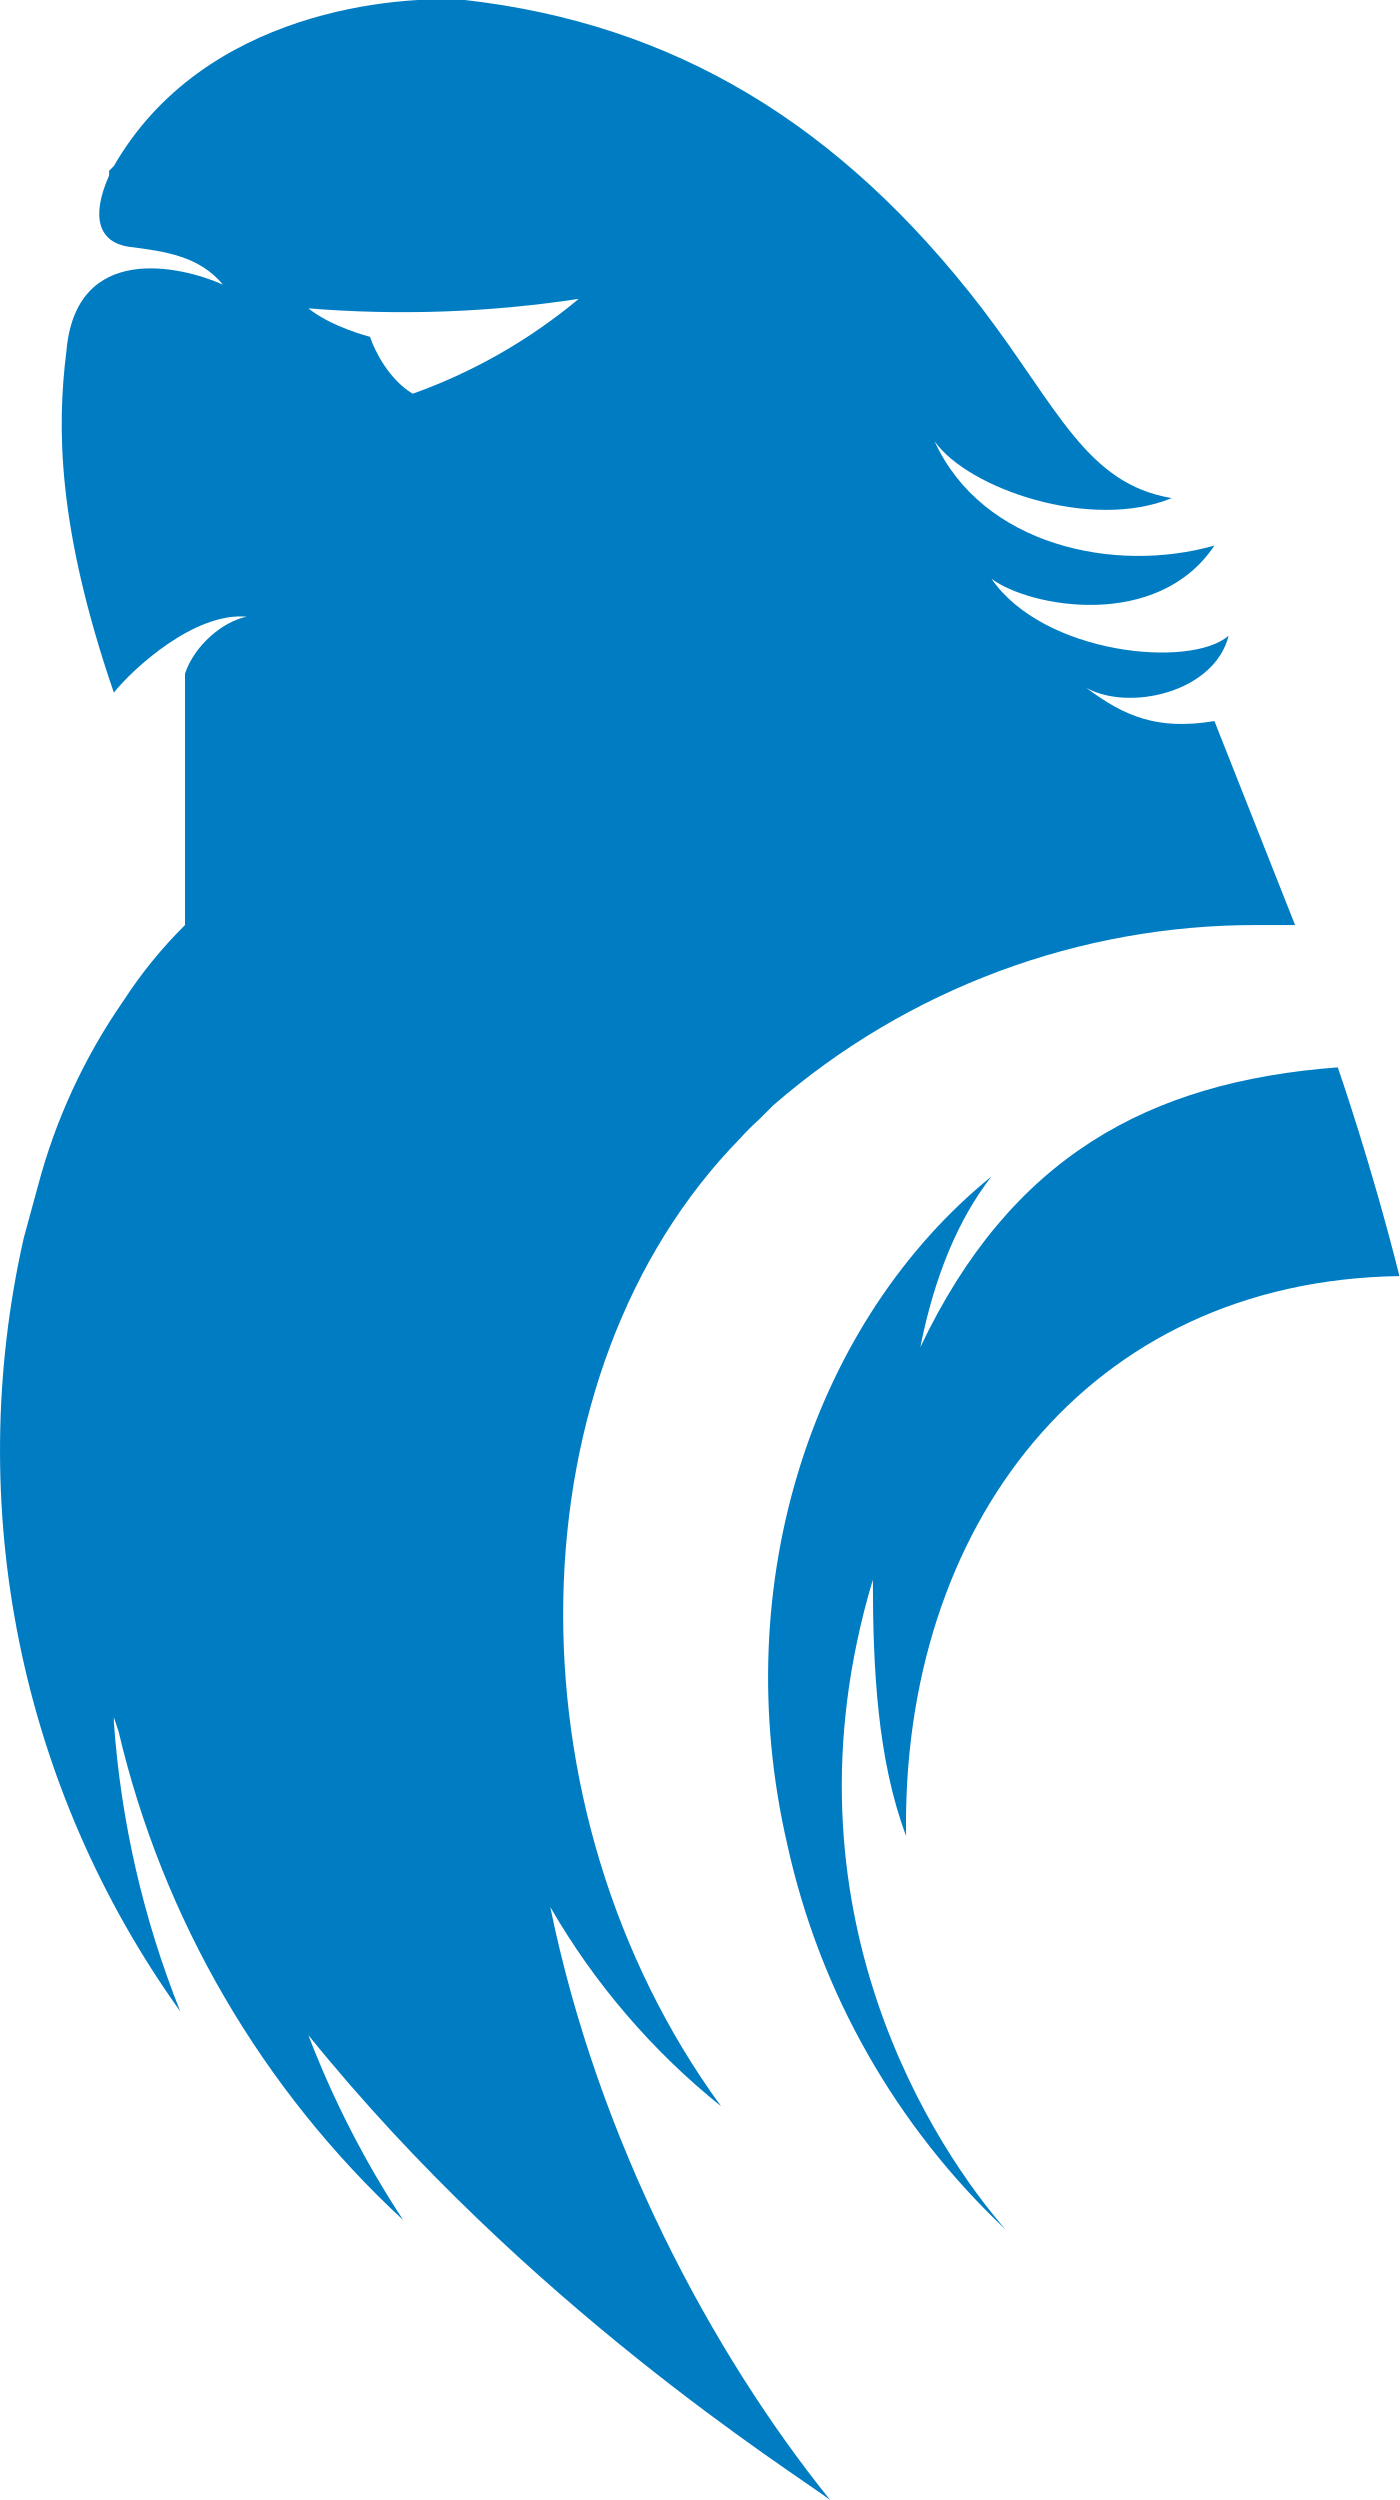
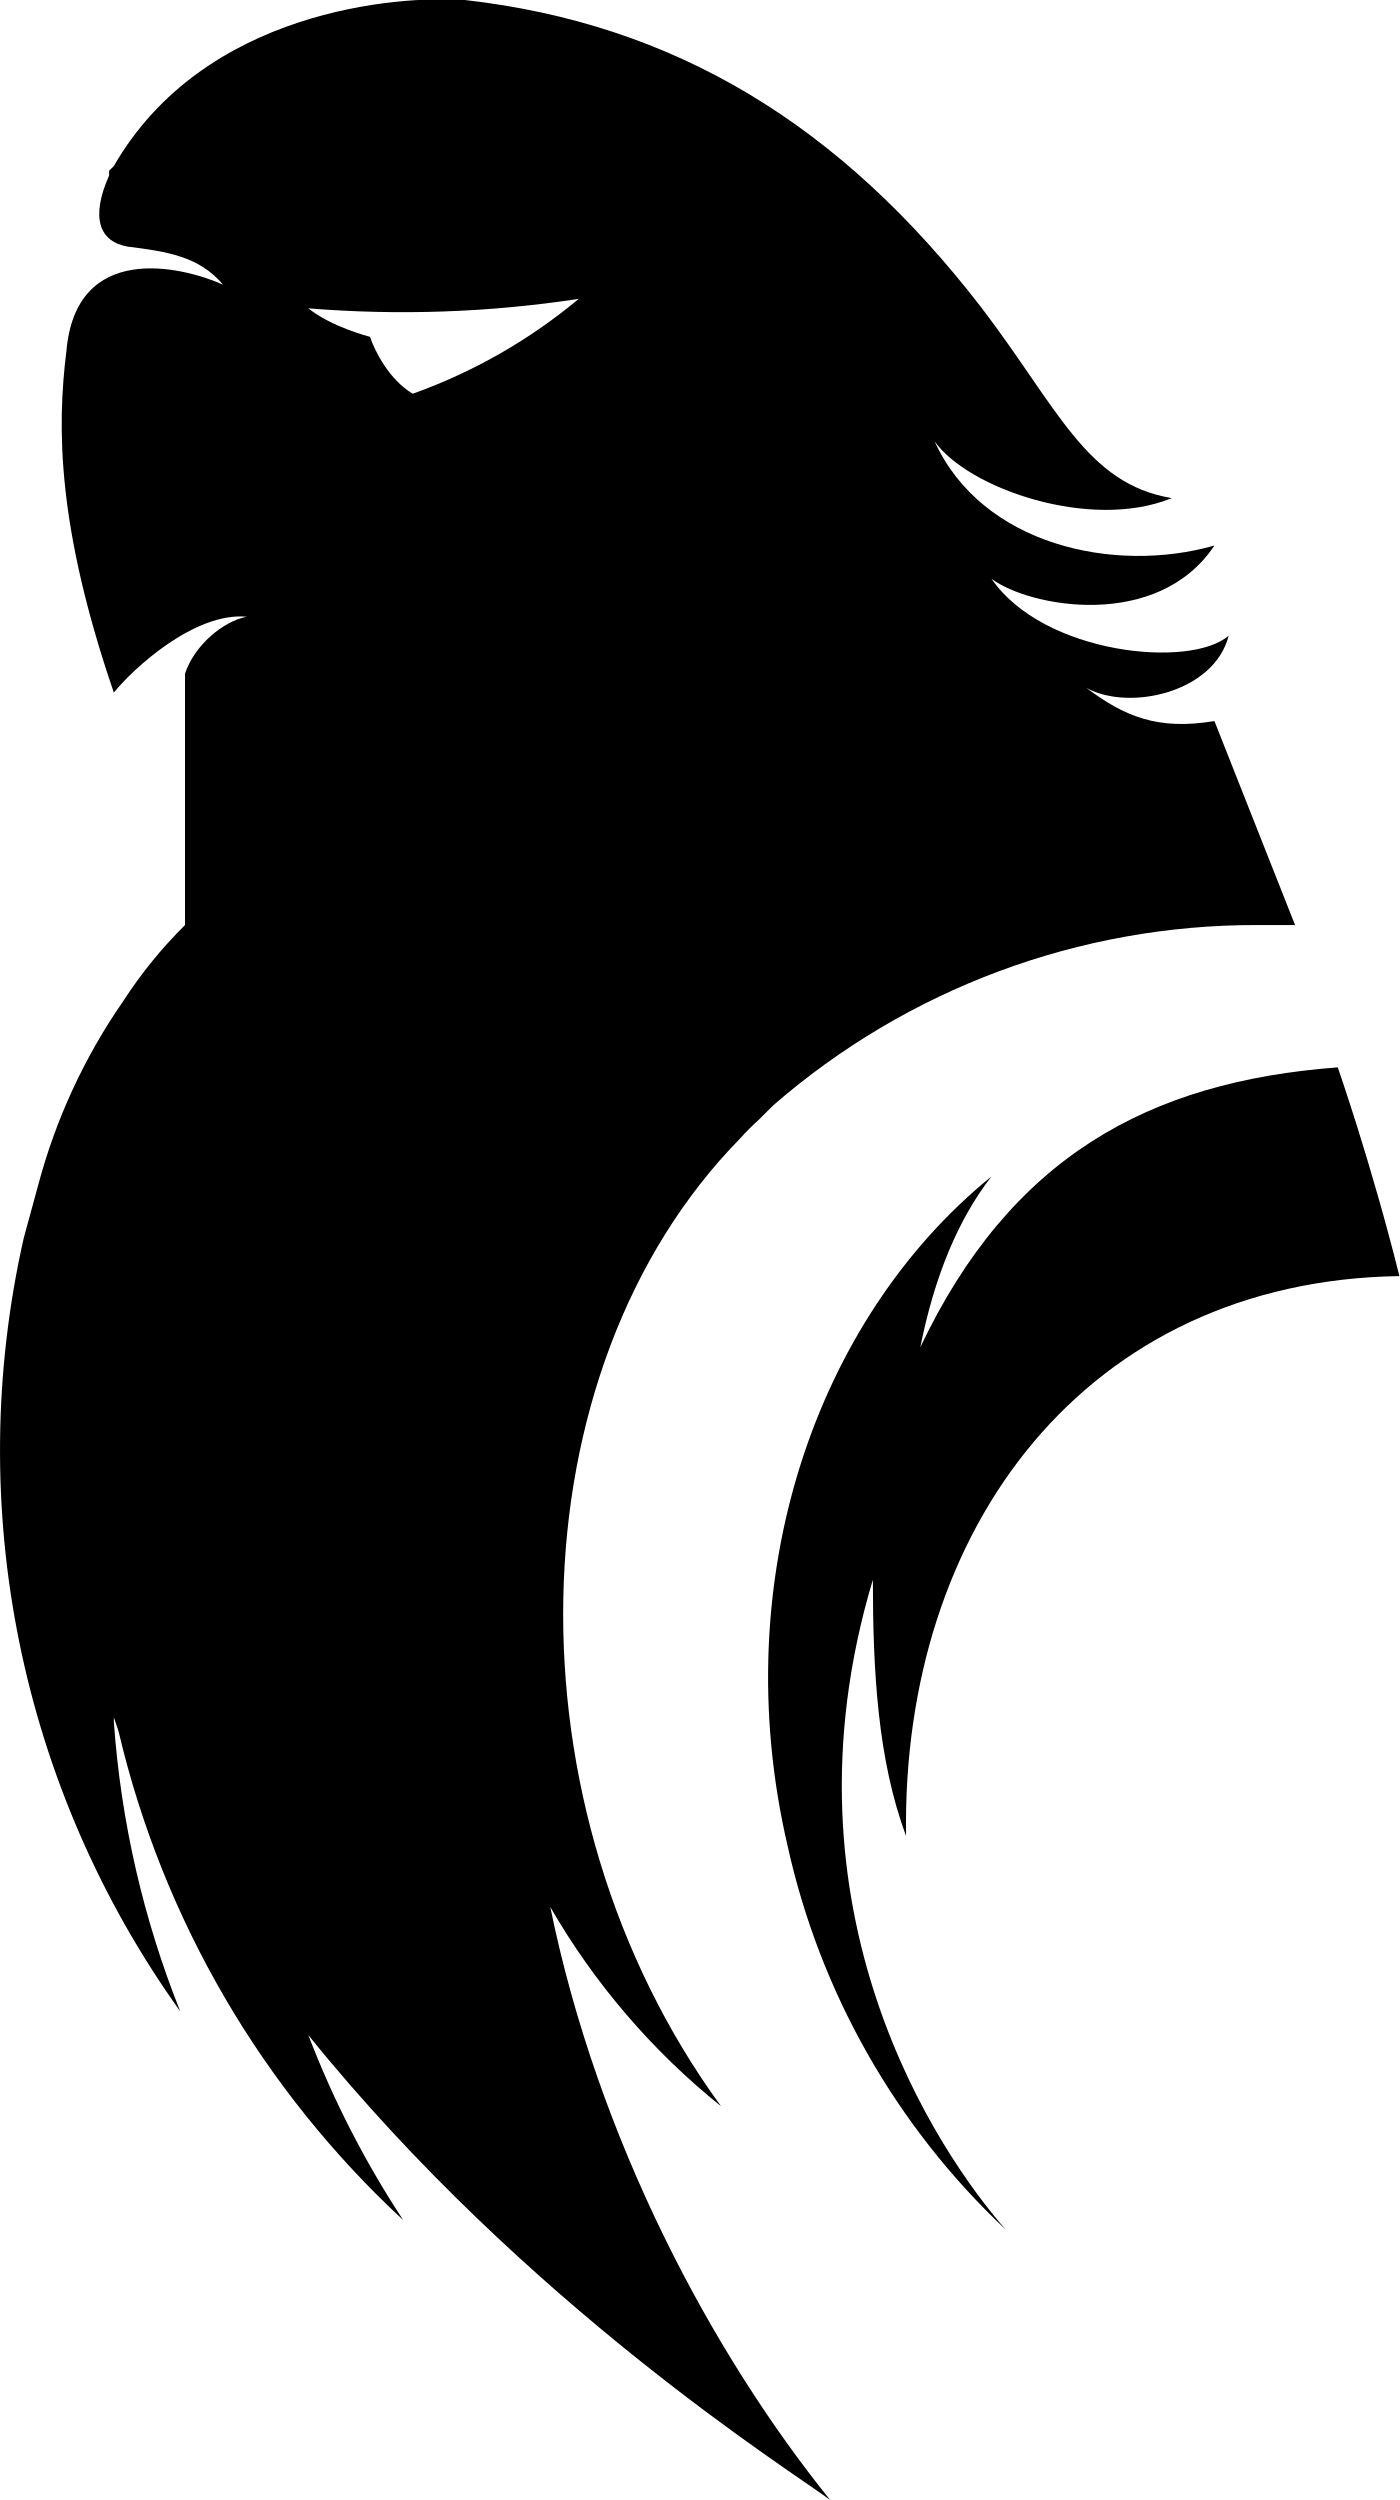
- <svg xmlns="http://www.w3.org/2000/svg" viewBox="0 0 295 527" class="svg-icon">
-   <defs />
-   <defs>
-     <style>.cls-1{fill:#007cc3}</style>
-   </defs>
+ <svg xmlns="http://www.w3.org/2000/svg" viewBox="0 0 295 527" fill="currentColor">
  <g id="Capa_2">
    <g id="Capa_2-2">
      <path d="M152 444c-46-63-44-155 4-204a50 50 0 014-4l1-1 2-2a155 155 0 01102-38h8l-17-43c-12 2-19-1-27-7 9 5 27 1 30-11-8 7-39 4-50-12 8 6 35 11 47-7-21 6-49 0-59-22 7 10 33 19 50 12-18-3-24-19-40-40C177 26 142 5 98 0 84-1 43 2 24 35l-1 1v1c-4 9-2 14 4 15 8 1 15 2 20 8-9-4-31-9-33 14-2 16-2 37 10 72 4-5 17-17 28-16-5 1-11 6-13 12v53a96 96 0 00-13 16 124 124 0 00-18 39l-3 11a203 203 0 0033 163 203 203 0 01-14-61v-1l1 3a204 204 0 0060 103 203 203 0 01-20-39c46 57 102 92 110 98-25-31-49-76-59-125a150 150 0 0036 42zM78 71s-8-2-13-6a246 246 0 0057-2 115 115 0 01-35 20c-5-3-8-9-9-12z" class="cls-1" />
      <path d="M184 333c-21 70 14 121 28 137a158 158 0 01-46-81c-13-56 6-111 43-141-7 9-12 21-15 36 19-40 48-56 88-59 0 0 7 20 13 44-66 1-105 53-104 118-6-16-7-35-7-54z" class="cls-1" />
    </g>
  </g>
</svg>
